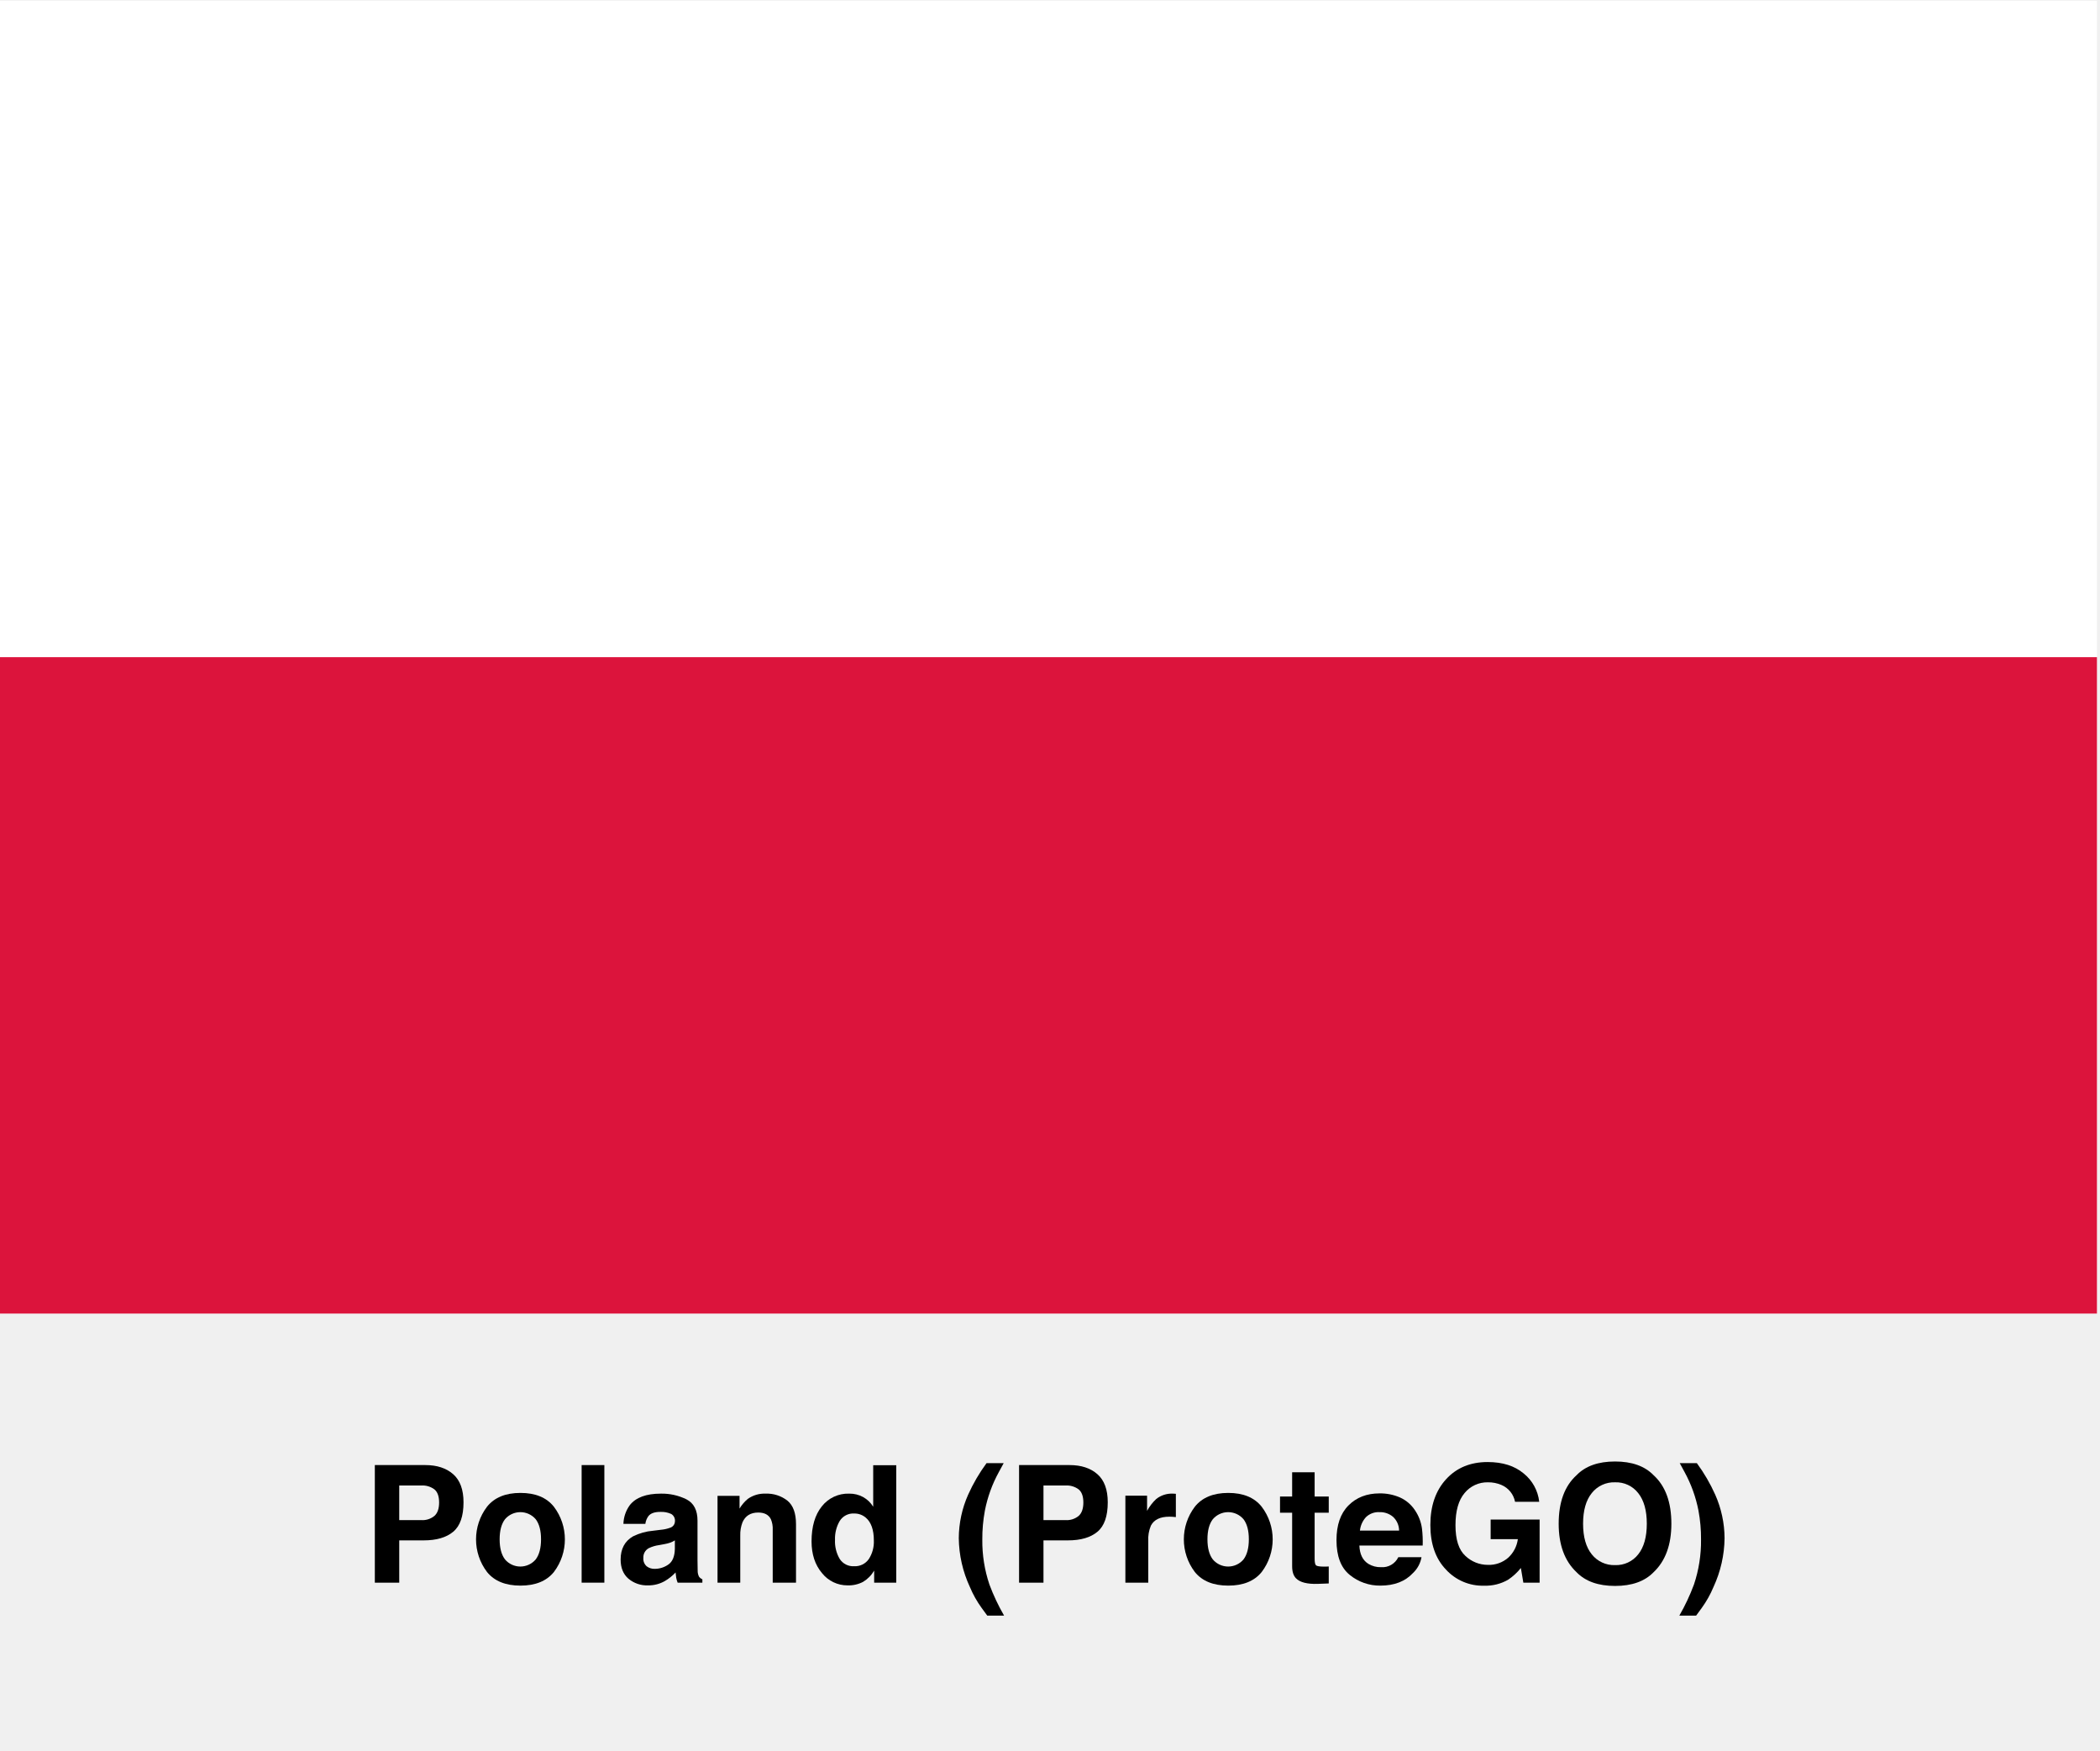
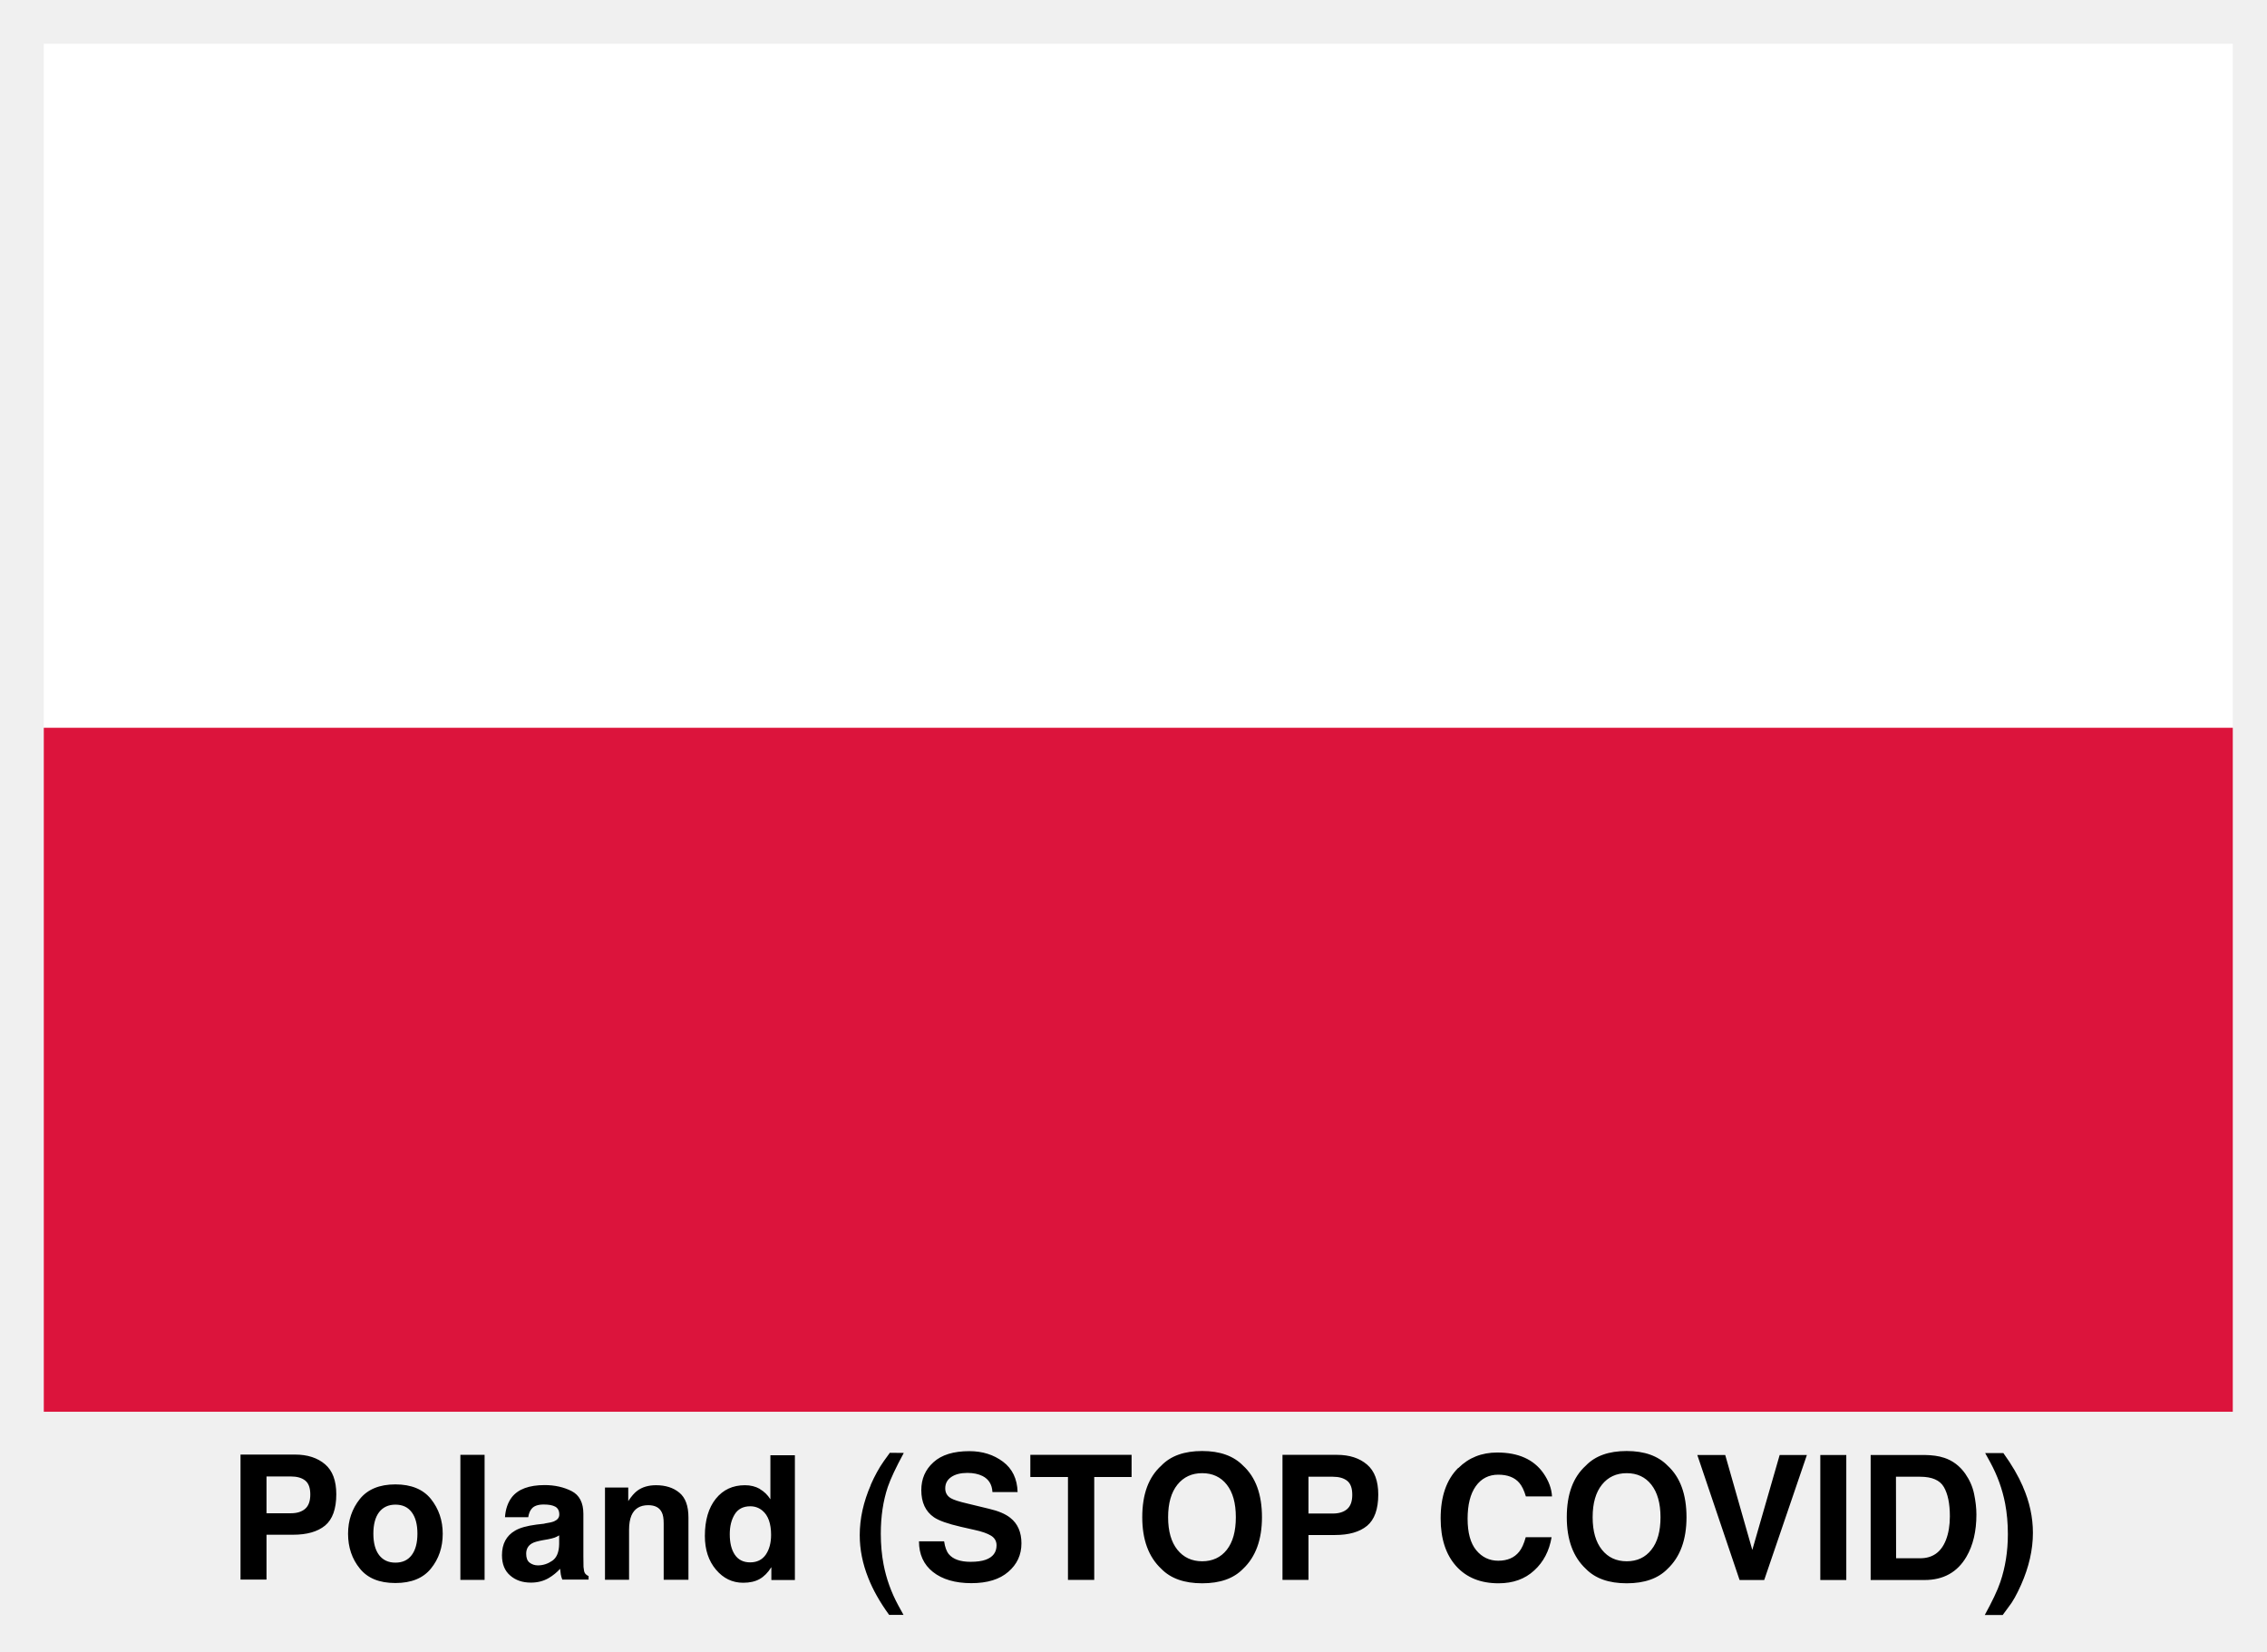
- <svg xmlns="http://www.w3.org/2000/svg" id="Layer_1" data-name="Layer 1" viewBox="0 0 900 749.977">
-   <defs>
-     <style>.cls-1{fill:#fff;}.cls-2{fill:#dc143c;}</style>
-   </defs>
-   <rect class="cls-1" x="-1.309" y="0.321" width="900" height="562.5" />
-   <rect class="cls-2" x="-1.309" y="281.571" width="900" height="281.25" />
-   <path d="M194.226,656.306q-4.424,3.691-12.635,3.691H171.101V678.112h-10.459V627.731h21.632q7.481,0,11.929,3.896,4.447,3.896,4.447,12.065Q198.65,652.614,194.226,656.306Zm-8.035-18.149a8.479,8.479,0,0,0-5.603-1.675h-9.487v14.834h9.487a8.045,8.045,0,0,0,5.603-1.812q2-1.811,2-5.742Q188.191,639.831,186.191,638.156Z" />
-   <path d="M237.375,673.555q-4.717,5.823-14.321,5.822-9.605,0-14.321-5.822a23.115,23.115,0,0,1,0-27.986q4.717-5.908,14.321-5.908,9.604,0,14.321,5.908a23.115,23.115,0,0,1,0,27.986Zm-7.793-5.384q2.29-3.038,2.29-8.635,0-5.599-2.29-8.618a8.658,8.658,0,0,0-13.143,0q-2.306,3.021-2.307,8.618,0,5.597,2.307,8.635a8.628,8.628,0,0,0,13.143,0Z" />
-   <path d="M259.011,678.112h-9.741V627.731H259.011Z" />
-   <path d="M283.269,655.451a15.393,15.393,0,0,0,3.891-.854A2.93,2.93,0,0,0,289.26,651.828a3.272,3.272,0,0,0-1.611-3.161,10.168,10.168,0,0,0-4.729-.872q-3.5,0-4.955,1.709a7.045,7.045,0,0,0-1.386,3.418h-9.399a14.258,14.258,0,0,1,2.746-8.032q3.879-4.922,13.319-4.922a23.757,23.757,0,0,1,10.916,2.427q4.771,2.427,4.771,9.16v17.09q0,1.778.068,4.307a5.408,5.408,0,0,0,.581,2.598,3.478,3.478,0,0,0,1.436,1.128v1.436h-10.596a10.755,10.755,0,0,1-.615-2.119q-.171-.99-.273-2.256a20.104,20.104,0,0,1-4.676,3.726,14.135,14.135,0,0,1-7.151,1.812,12.338,12.338,0,0,1-8.405-2.889q-3.318-2.887-3.317-8.186,0-6.87,5.337-9.946a23.84,23.84,0,0,1,8.608-2.393Zm5.956,4.546a10.685,10.685,0,0,1-1.888.939,15.888,15.888,0,0,1-2.616.667l-2.218.41a14.627,14.627,0,0,0-4.478,1.333,4.449,4.449,0,0,0-2.301,4.136,4.323,4.323,0,0,0,1.405,3.606,5.347,5.347,0,0,0,3.419,1.11,10.182,10.182,0,0,0,5.883-1.846q2.689-1.846,2.793-6.733Z" />
-   <path d="M337.486,642.993q3.659,3.023,3.659,10.031V678.112h-9.98V655.451a10.408,10.408,0,0,0-.78-4.512q-1.425-2.871-5.429-2.871-4.92,0-6.752,4.204a14.531,14.531,0,0,0-.95,5.674v20.166H307.512V640.925h9.434v5.435a16.5,16.5,0,0,1,3.54-4.136,12.263,12.263,0,0,1,7.59-2.256A14.275,14.275,0,0,1,337.486,642.993Z" />
-   <path d="M369.958,641.454a11.852,11.852,0,0,1,4.272,4.119V627.8h9.878v50.312h-9.468v-5.161a13.735,13.735,0,0,1-4.751,4.819,13.347,13.347,0,0,1-6.631,1.504,13.844,13.844,0,0,1-10.989-5.281q-4.459-5.279-4.46-13.552,0-9.536,4.392-15.005a14.29,14.29,0,0,1,11.741-5.469A12.027,12.027,0,0,1,369.958,641.454Zm2.393,26.541a13.59,13.59,0,0,0,2.153-7.964q0-6.835-3.452-9.775a7.432,7.432,0,0,0-4.922-1.777,6.845,6.845,0,0,0-6.272,3.229,14.979,14.979,0,0,0-1.999,8.016,14.82,14.82,0,0,0,2.034,8.254,6.875,6.875,0,0,0,6.169,3.094A7.192,7.192,0,0,0,372.351,667.995Z" />
-   <path d="M414.905,640.446a73.253,73.253,0,0,1,7.896-13.535h7.349l-2.085,3.828a56.995,56.995,0,0,0-5.981,16.543,65.426,65.426,0,0,0-1.094,12.373,58.448,58.448,0,0,0,3.042,19.243,87.811,87.811,0,0,0,6.289,13.33h-7.212l-2.427-3.315a44.441,44.441,0,0,1-5.024-8.955,50.986,50.986,0,0,1-4.751-20.918A46.4,46.4,0,0,1,414.905,640.446Z" />
-   <path d="M470.329,656.306q-4.424,3.691-12.635,3.691H447.204V678.112h-10.459V627.731h21.632q7.481,0,11.929,3.896,4.447,3.896,4.447,12.065Q474.753,652.614,470.329,656.306Zm-8.035-18.149a8.479,8.479,0,0,0-5.603-1.675h-9.487v14.834h9.487a8.045,8.045,0,0,0,5.603-1.812q2-1.811,2-5.742Q464.294,639.831,462.294,638.156Z" />
-   <path d="M503.106,639.985q.186.018.837.051v9.98q-.923-.103-1.641-.137-.718-.034-1.162-.034-5.88,0-7.896,3.828a14.894,14.894,0,0,0-1.128,6.631V678.112h-9.81V640.856h9.297v6.494a20.599,20.599,0,0,1,3.931-5.093,10.7,10.7,0,0,1,7.109-2.29C502.825,639.968,502.98,639.974,503.106,639.985Z" />
-   <path d="M540.72,673.555q-4.717,5.823-14.321,5.822-9.605,0-14.321-5.822a23.115,23.115,0,0,1,0-27.986q4.717-5.908,14.321-5.908,9.604,0,14.321,5.908a23.115,23.115,0,0,1,0,27.986Zm-7.793-5.384q2.29-3.038,2.29-8.635,0-5.599-2.29-8.618a8.658,8.658,0,0,0-13.143,0q-2.306,3.021-2.307,8.618,0,5.597,2.307,8.635a8.628,8.628,0,0,0,13.143,0Z" />
-   <path d="M548.581,648.137v-6.938h5.195V630.808h9.639v10.391h6.05v6.938h-6.05v19.688q0,2.291.581,2.854.58.562,3.555.563c.296,0,.609-.005.939-.017s.655-.028.975-.052V678.454l-4.614.171q-6.905.239-9.434-2.393-1.641-1.674-1.641-5.161V648.137Z" />
-   <path d="M599.997,641.611a15.151,15.151,0,0,1,6.438,5.511,18.311,18.311,0,0,1,2.969,7.703,47.682,47.682,0,0,1,.321,7.394H582.59q.227,5.606,3.896,7.861a9.895,9.895,0,0,0,5.371,1.401,7.566,7.566,0,0,0,7.414-4.272h9.945a12.164,12.164,0,0,1-3.611,6.733q-5.005,5.435-14.017,5.435a20.312,20.312,0,0,1-13.123-4.584q-5.685-4.583-5.685-14.915,0-9.681,5.132-14.847,5.133-5.165,13.323-5.166A21.206,21.206,0,0,1,599.997,641.611Zm-14.573,8.415a10.119,10.119,0,0,0-2.595,5.767h16.782a8.13,8.13,0,0,0-2.595-5.887,8.539,8.539,0,0,0-5.777-2.009A7.727,7.727,0,0,0,585.424,650.026Z" />
-   <path d="M649.309,643.454a9.866,9.866,0,0,0-5.845-7.212,14.357,14.357,0,0,0-5.776-1.128,12.551,12.551,0,0,0-9.997,4.589q-3.916,4.588-3.914,13.798,0,9.28,4.238,13.135a13.933,13.933,0,0,0,9.639,3.854,12.496,12.496,0,0,0,8.682-3.04,13.116,13.116,0,0,0,4.17-7.966H638.85v-8.408h20.986V678.112h-6.973l-1.06-6.289a24.127,24.127,0,0,1-5.469,5.036,19.305,19.305,0,0,1-10.254,2.552,21.31,21.31,0,0,1-16.406-6.935q-6.665-6.967-6.665-19.06,0-12.229,6.733-19.606,6.732-7.378,17.808-7.378,9.604,0,15.433,4.871a18.114,18.114,0,0,1,6.682,12.15Z" />
-   <path d="M708.679,673.635q-5.708,5.88-16.509,5.879-10.802,0-16.509-5.879-7.657-7.211-7.656-20.781,0-13.843,7.656-20.781,5.707-5.878,16.509-5.879,10.8,0,16.509,5.879,7.622,6.939,7.622,20.781Q716.301,666.424,708.679,673.635Zm-6.579-7.656q3.672-4.614,3.674-13.125,0-8.476-3.674-13.108a12.011,12.011,0,0,0-9.93-4.631,12.168,12.168,0,0,0-9.98,4.614q-3.727,4.614-3.726,13.125,0,8.511,3.726,13.125a12.168,12.168,0,0,0,9.98,4.614A12.027,12.027,0,0,0,702.1,665.978Z" />
-   <path d="M735.107,640.446a46.474,46.474,0,0,1,3.992,18.594,51.081,51.081,0,0,1-4.742,20.918,44.575,44.575,0,0,1-5.016,8.955l-2.423,3.315H719.719a87.967,87.967,0,0,0,6.266-13.33,58.654,58.654,0,0,0,3.031-19.243,65.68,65.68,0,0,0-1.09-12.373,57.14,57.14,0,0,0-5.959-16.543l-2.078-3.828h7.336A73.287,73.287,0,0,1,735.107,640.446Z" />
+ <svg xmlns="http://www.w3.org/2000/svg" role="img" viewBox="-0.32 -0.32 16.57 12.07">
+   <path fill="#fff" d="M0 0h16v10H0z" />
+   <path fill="#dc143c" d="M0 5h16v5H0z" />
+   <path d="M1.911 10.503c.025.02.037.054.037.102 0 .047-.012.082-.037.104-.025.022-.06.033-.105.033h-.178v-.269h.178c.045 0 .08.01.105.03zm.145.329c.054-.045.082-.121.082-.229 0-.099-.027-.172-.082-.219-.055-.047-.128-.071-.22-.071h-.398v.914h.19v-.328h.194c.101 0 .179-.022.234-.067zm.633.216c-.028.037-.067.055-.119.055s-.091-.019-.119-.055c-.028-.037-.042-.089-.042-.157 0-.068.014-.12.042-.157.028-.036.068-.055.119-.055.052 0 .091.018.119.055.028.037.042.089.042.157 0 .068-.014.12-.042.157zm.141.098c.057-.07.086-.155.086-.254 0-.098-.029-.182-.086-.254-.057-.071-.144-.107-.26-.107-.116 0-.203.036-.26.107-.057.072-.086.156-.086.254 0 .099.029.184.086.254.057.071.143.106.26.106.116 0 .203-.035.26-.106zm-.26-.611zm.652.694v-.914h-.177v.914zm.545-.328v.066c-.001.059-.018.1-.05.122-.032.022-.067.034-.105.034-.024 0-.044-.007-.061-.02-.017-.013-.025-.035-.025-.065 0-.034.014-.059.041-.075.016-.01.043-.017.08-.024l.04-.007c.02-.004.035-.008.047-.012a.195.195 0 0 0 .034-.017zm-.107-.083l-.06.007c-.068.009-.12.023-.155.044-.064.037-.096.097-.096.18 0 .064.02.114.06.148.04.035.09.052.152.052.048 0 .091-.011.129-.033a.358.358 0 0 0 .084-.068.438.438 0 0 0 .005.041c.002.012.006.025.011.038h.192v-.026c-.012-.005-.02-.012-.026-.02-.006-.008-.009-.024-.011-.047-.001-.03-.001-.057-.001-.078v-.31c0-.081-.029-.137-.086-.166-.057-.029-.123-.044-.197-.044-.114 0-.194.03-.24.089-.029.038-.046.087-.05.146h.17c.004-.026.012-.047.025-.062.017-.021.047-.031.088-.031.037 0 .065.005.085.016.019.011.029.03.029.057 0 .023-.013.039-.038.05-.014.006-.037.011-.07.016zm.009-.283zm.977.057c-.044-.037-.102-.055-.171-.055-.056 0-.102.014-.138.041-.02.015-.042.04-.065.075v-.099h-.17v.674h.176v-.366c0-.042.006-.076.017-.103.022-.051.063-.076.123-.076.049 0 .082.017.099.052.01.019.014.046.014.082v.411h.181v-.455c0-.085-.022-.145-.067-.182zm-.236-.057zm.824.029c-.032-.018-.068-.027-.109-.027-.089 0-.16.033-.213.099-.053.066-.08.157-.08.272 0 .1.027.182.081.246.054.064.12.096.199.096.048 0 .088-.009.12-.027.032-.018.061-.047.086-.087v.094h.172v-.912h-.179v.322c-.02-.032-.046-.057-.077-.075zm.043.481c-.026.037-.064.056-.114.056s-.087-.019-.112-.056c-.025-.037-.037-.087-.037-.15 0-.058.012-.106.036-.145.024-.039.062-.059.114-.059.034 0 .064.011.089.032.042.035.063.095.063.177 0 .059-.013.107-.039.145zm.768-.51c-.054.124-.081.246-.081.367 0 .105.021.209.062.312.035.089.086.179.153.271h.105l-.038-.069c-.052-.096-.088-.196-.108-.301-.013-.068-.02-.143-.02-.224 0-.126.017-.239.051-.341.021-.061.06-.144.117-.249l-.102-.001-.044.061c-.034.048-.066.106-.096.174zm.534.412h-.182c0 .095.034.17.102.224.068.054.162.082.281.082.117 0 .207-.028.27-.083.064-.055.096-.124.096-.208 0-.081-.027-.144-.082-.187-.035-.028-.087-.05-.156-.066l-.157-.038c-.061-.014-.1-.027-.119-.038-.029-.016-.043-.041-.043-.073 0-.036.015-.063.044-.083.029-.02.069-.03.118-.03.044 0 .081.008.111.023.045.023.069.062.072.117h.184c-.003-.097-.039-.171-.107-.222-.068-.051-.15-.077-.246-.077-.115 0-.203.027-.262.081-.06.054-.089.122-.089.204 0 .09.031.156.092.198.036.025.102.048.197.07l.097.022c.057.012.098.027.124.043.026.016.04.04.04.07 0 .052-.027.087-.08.106-.028.01-.065.015-.11.015-.075 0-.128-.019-.159-.056-.017-.021-.028-.052-.034-.093zm.185-.66zm1.187.028h-.74v.162h.275v.752h.192v-.752h.273zm.696.694c-.044.056-.105.084-.18.084s-.136-.028-.181-.084c-.045-.056-.068-.135-.068-.238 0-.103.023-.182.068-.238.045-.056.105-.084.181-.084.076 0 .136.028.18.084.044.056.066.135.066.238 0 .103-.022.182-.066.238zm.119.139c.092-.087.138-.213.138-.377 0-.167-.046-.293-.138-.377-.069-.071-.169-.107-.299-.107-.13 0-.23.035-.299.107-.093.084-.139.209-.139.377 0 .164.046.29.139.377.069.071.169.106.299.106.131 0 .23-.035.299-.106zm-.299-.86zm1.06.217c.025.02.037.054.037.102 0 .047-.012.082-.037.104-.025.022-.06.033-.105.033h-.178v-.269h.178c.045 0 .08.01.105.03zm.145.329c.054-.045.082-.121.082-.229 0-.099-.027-.172-.082-.219-.055-.047-.128-.071-.22-.071h-.398v.914h.19v-.328h.194c.101 0 .179-.022.234-.067zm.666-.423c-.086.086-.128.209-.128.369 0 .148.038.264.113.348.075.084.179.126.31.126.106 0 .193-.031.261-.094.068-.062.11-.143.127-.243h-.189c-.013.047-.029.083-.048.106-.035.044-.086.066-.153.066-.065 0-.119-.026-.161-.077-.042-.051-.063-.128-.063-.23 0-.102.02-.182.06-.238.04-.056.095-.084.164-.084.068 0 .12.02.154.06.019.022.035.055.048.099h.191c-.003-.057-.024-.114-.063-.17-.071-.101-.184-.151-.337-.151-.115 0-.209.038-.284.113zm.278-.123zm1.134.721c-.044.056-.104.084-.18.084-.076 0-.136-.028-.181-.084-.045-.056-.068-.135-.068-.238 0-.103.023-.182.068-.238.045-.056.105-.084.181-.084s.136.028.18.084c.044.056.067.135.067.238 0 .103-.022.182-.067.238zm.119.139c.092-.087.138-.213.138-.377 0-.167-.046-.293-.138-.377-.069-.071-.169-.107-.299-.107s-.23.035-.299.107c-.093.084-.139.209-.139.377 0 .164.046.29.139.377.069.071.169.106.299.106s.23-.035.299-.106zm-.299-.86zm1.118.028l-.2.694-.198-.694h-.204l.309.914h.18l.312-.914zm.487.914v-.914h-.19v.914zm-.095-.932zm.458.177h.176c.087 0 .145.025.174.075.029.05.044.121.044.214 0 .067-.01.126-.029.174-.035.089-.098.133-.188.133h-.176zm.35-.139c-.038-.013-.085-.019-.141-.02h-.394v.914h.394c.138 0 .24-.057.306-.17.049-.084.073-.187.073-.309 0-.048-.006-.098-.017-.151-.011-.053-.033-.102-.065-.148-.04-.056-.091-.095-.155-.116zm.578.211c-.033-.076-.08-.158-.143-.245h-.133l.038.069c.052.096.088.196.108.3.013.069.02.143.02.224 0 .126-.019.243-.055.349-.021.063-.06.143-.114.242h.131l.044-.06c.029-.036.059-.09.091-.162.057-.129.086-.255.086-.379 0-.113-.024-.225-.073-.337z" />
</svg>
